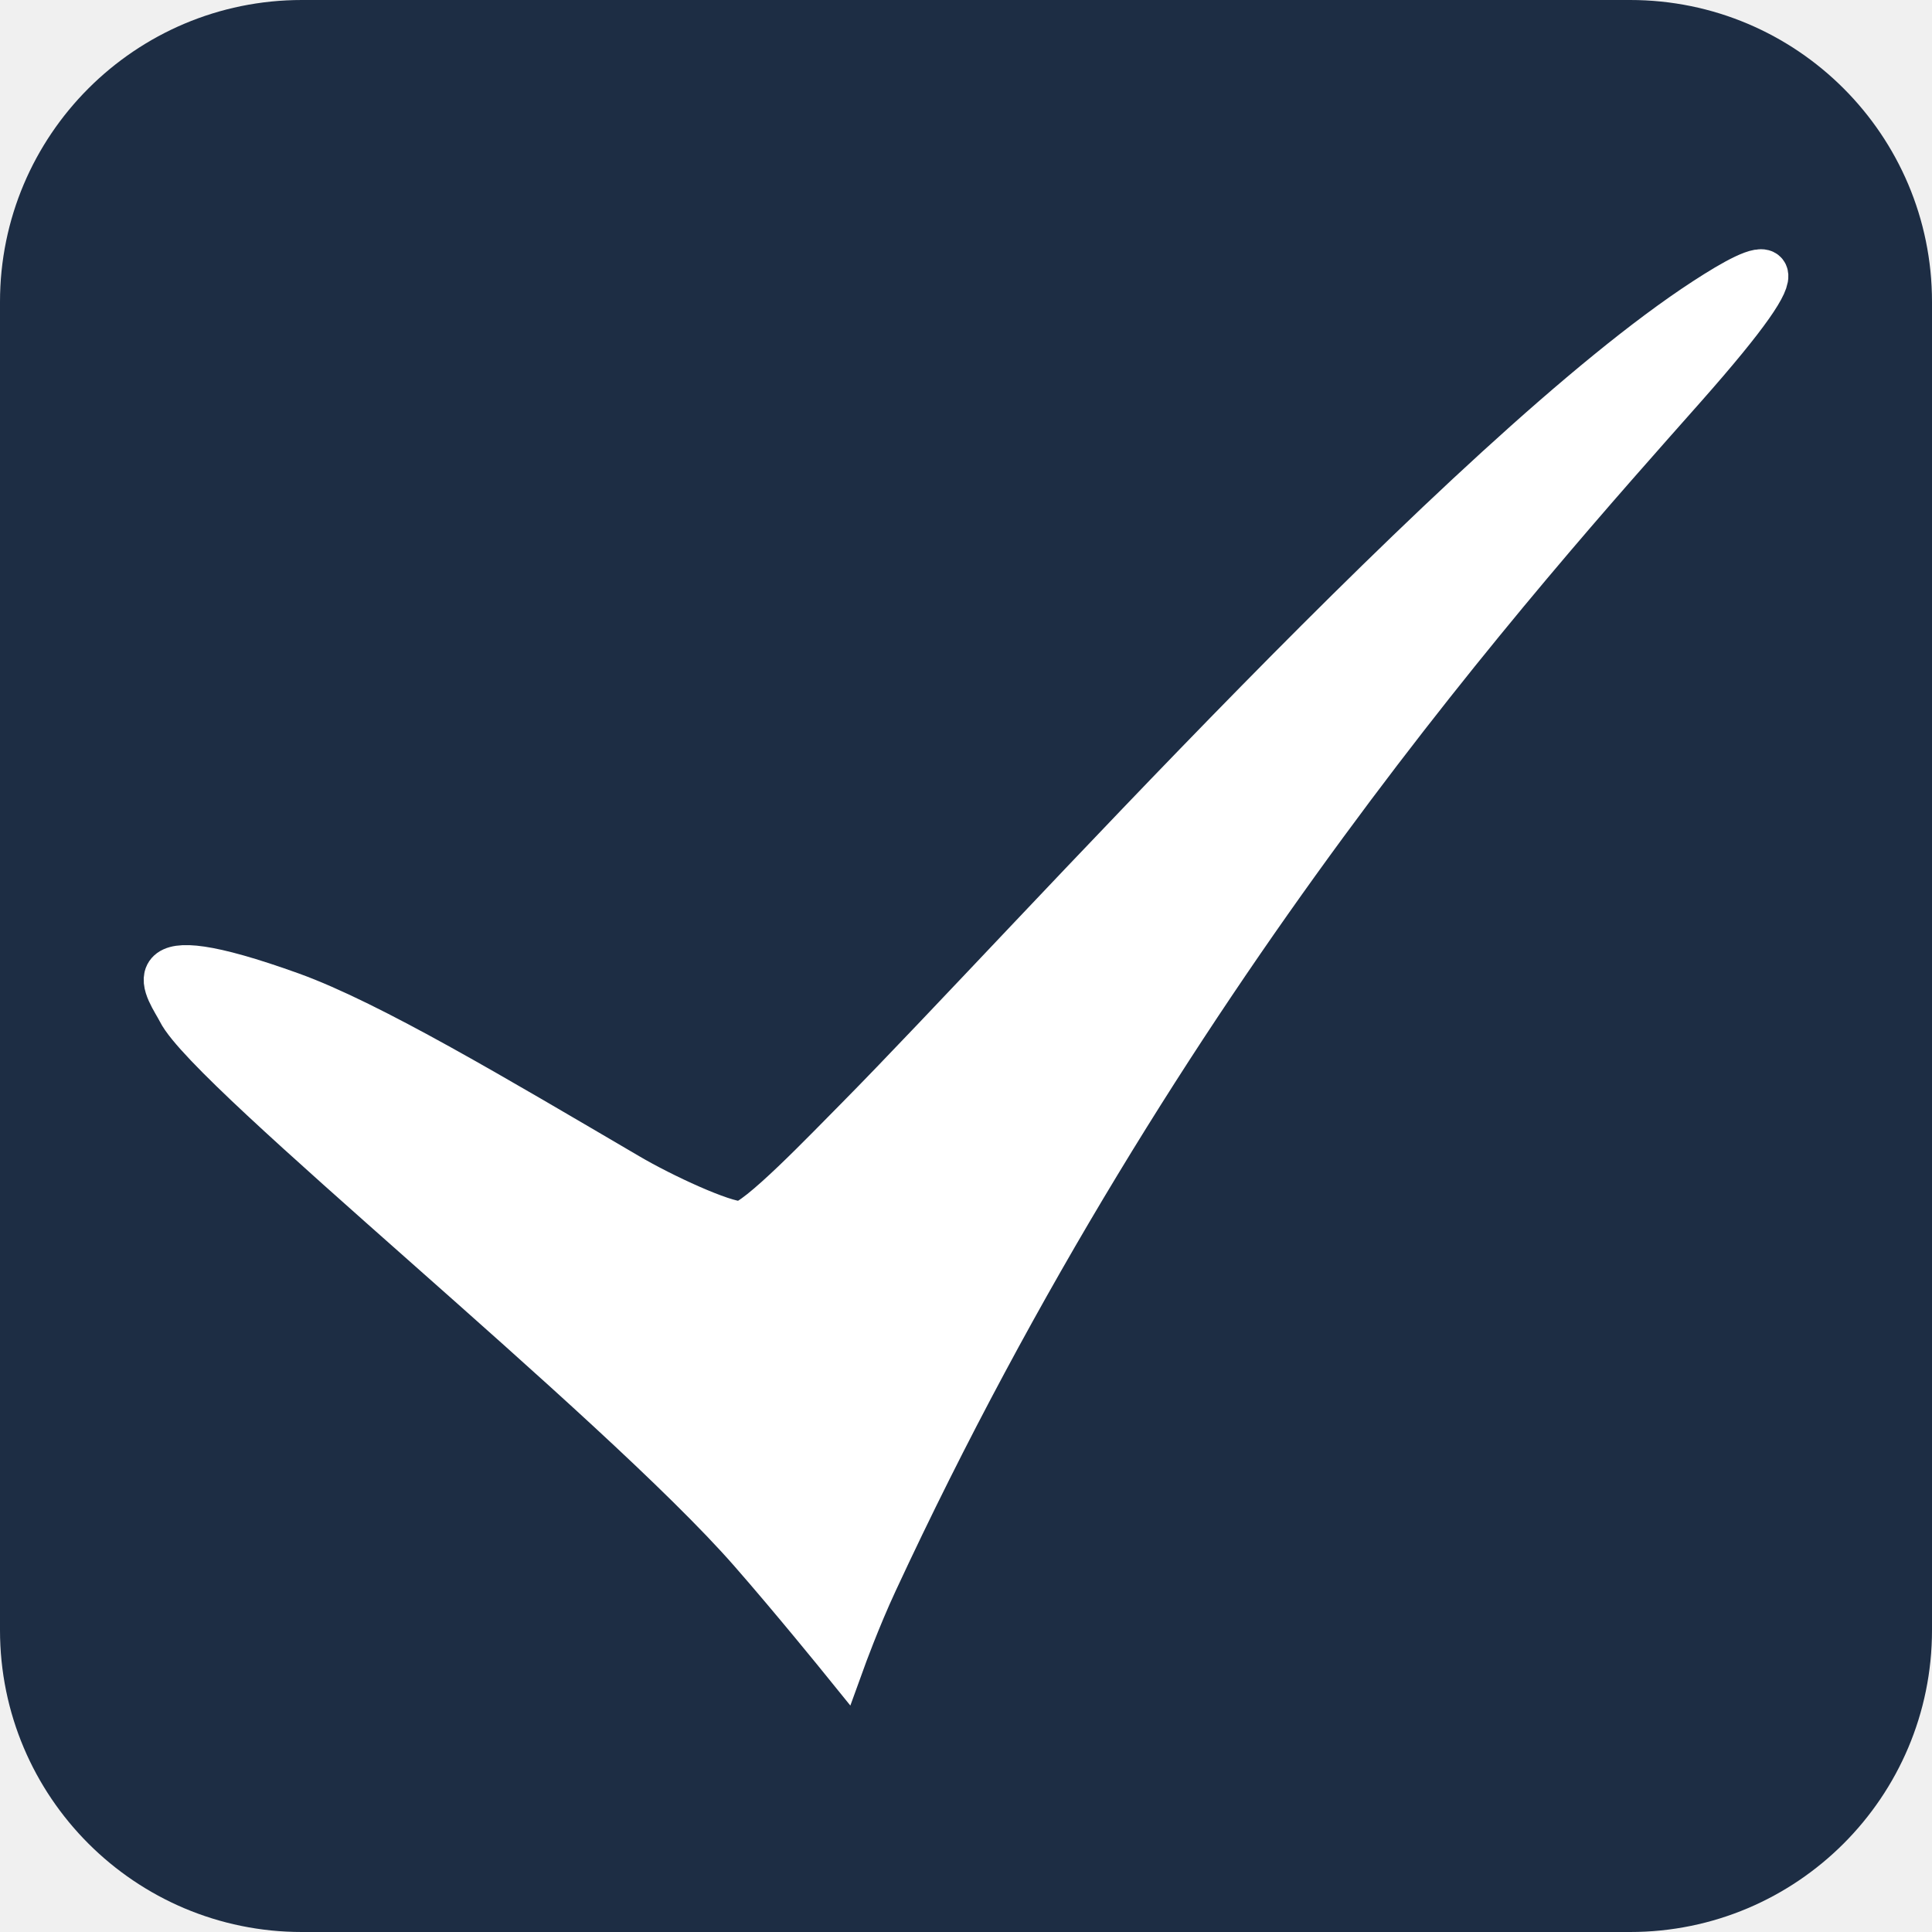
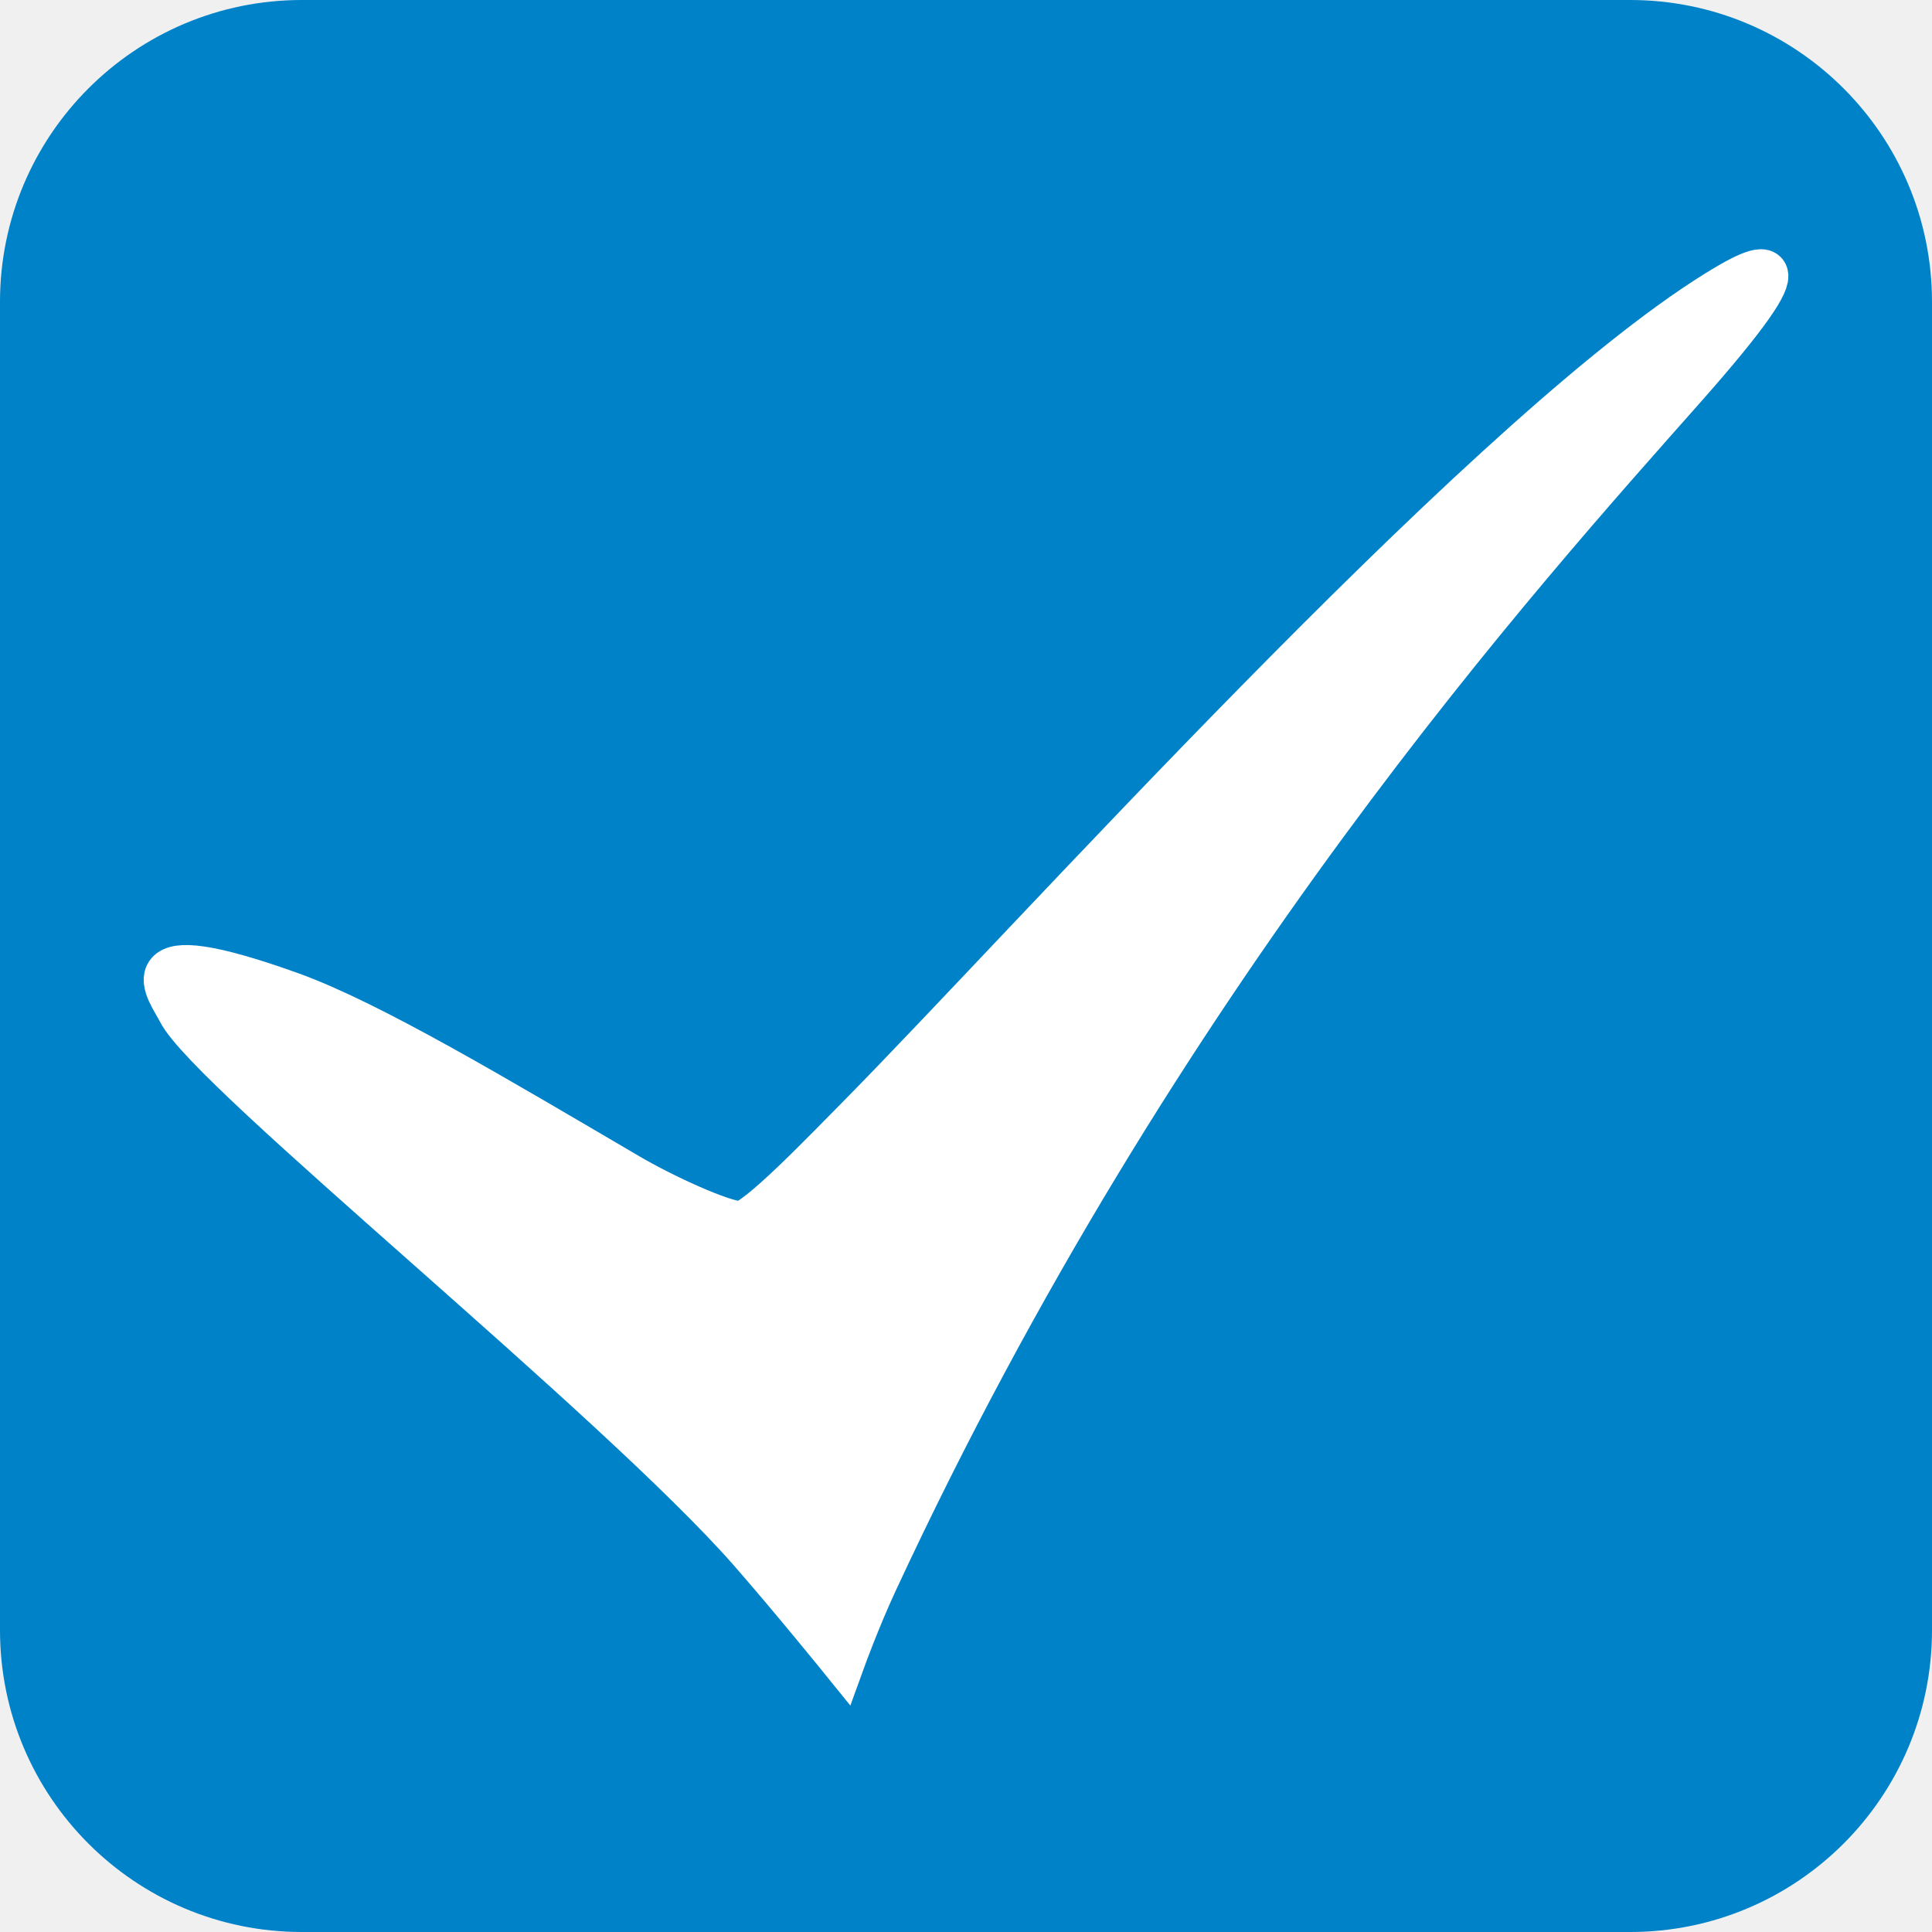
<svg xmlns="http://www.w3.org/2000/svg" version="1.1" id="Ebene_1" x="0px" y="0px" width="32px" height="32px" viewBox="0 0 32 32" enable-background="new 0 0 32 32" xml:space="preserve">
-   <path fill="#1D2D44" d="M5,0h22c2.762,0,5,2.239,5,5v22c0,2.762-2.238,5-5,5H5c-2.761,0-5-2.238-5-5V5C0,2.239,2.239,0,5,0z" />
-   <path fill="#FFFFFF" stroke="#FFFFFF" stroke-width="0.75" stroke-miterlimit="10" d="M13.958,27.497c0,0,0.248-0.685,0.538-1.307  c4.692-10.105,10.719-16.76,13.392-19.781c2.165-2.447,1.318-2.062,0.359-1.438c-3.91,2.543-11.227,10.715-14.024,13.547  c-0.518,0.521-1.691,1.753-1.956,1.753c-0.299,0-1.298-0.461-1.869-0.797c-2.182-1.278-4.269-2.526-5.578-2.998  c-2.789-1.003-2-0.05-1.841,0.269c0.498,0.996,7.233,6.396,9.464,8.945C13.134,26.479,13.958,27.497,13.958,27.497z" />
+   <path fill="#0082C9" d="M5,0h22c2.762,0,5,2.239,5,5v22c0,2.762-2.238,5-5,5H5c-2.761,0-5-2.238-5-5V5C0,2.239,2.239,0,5,0z" />
+   <path fill="#FFFFFF" stroke="#FFFFFF" stroke-width="0.75" stroke-miterlimit="10" d="M13.958,27.497c0,0,0.248-0.685,0.538-1.308  C19.188,16.085,25.215,9.43,27.889,6.409c2.164-2.447,1.317-2.062,0.358-1.438c-3.91,2.543-11.228,10.715-14.024,13.546  c-0.518,0.521-1.691,1.754-1.956,1.754c-0.299,0-1.298-0.461-1.869-0.797c-2.182-1.279-4.269-2.527-5.578-2.999  c-2.789-1.003-2-0.05-1.841,0.269c0.498,0.996,7.233,6.396,9.464,8.944C13.134,26.479,13.958,27.497,13.958,27.497z" />
</svg>
